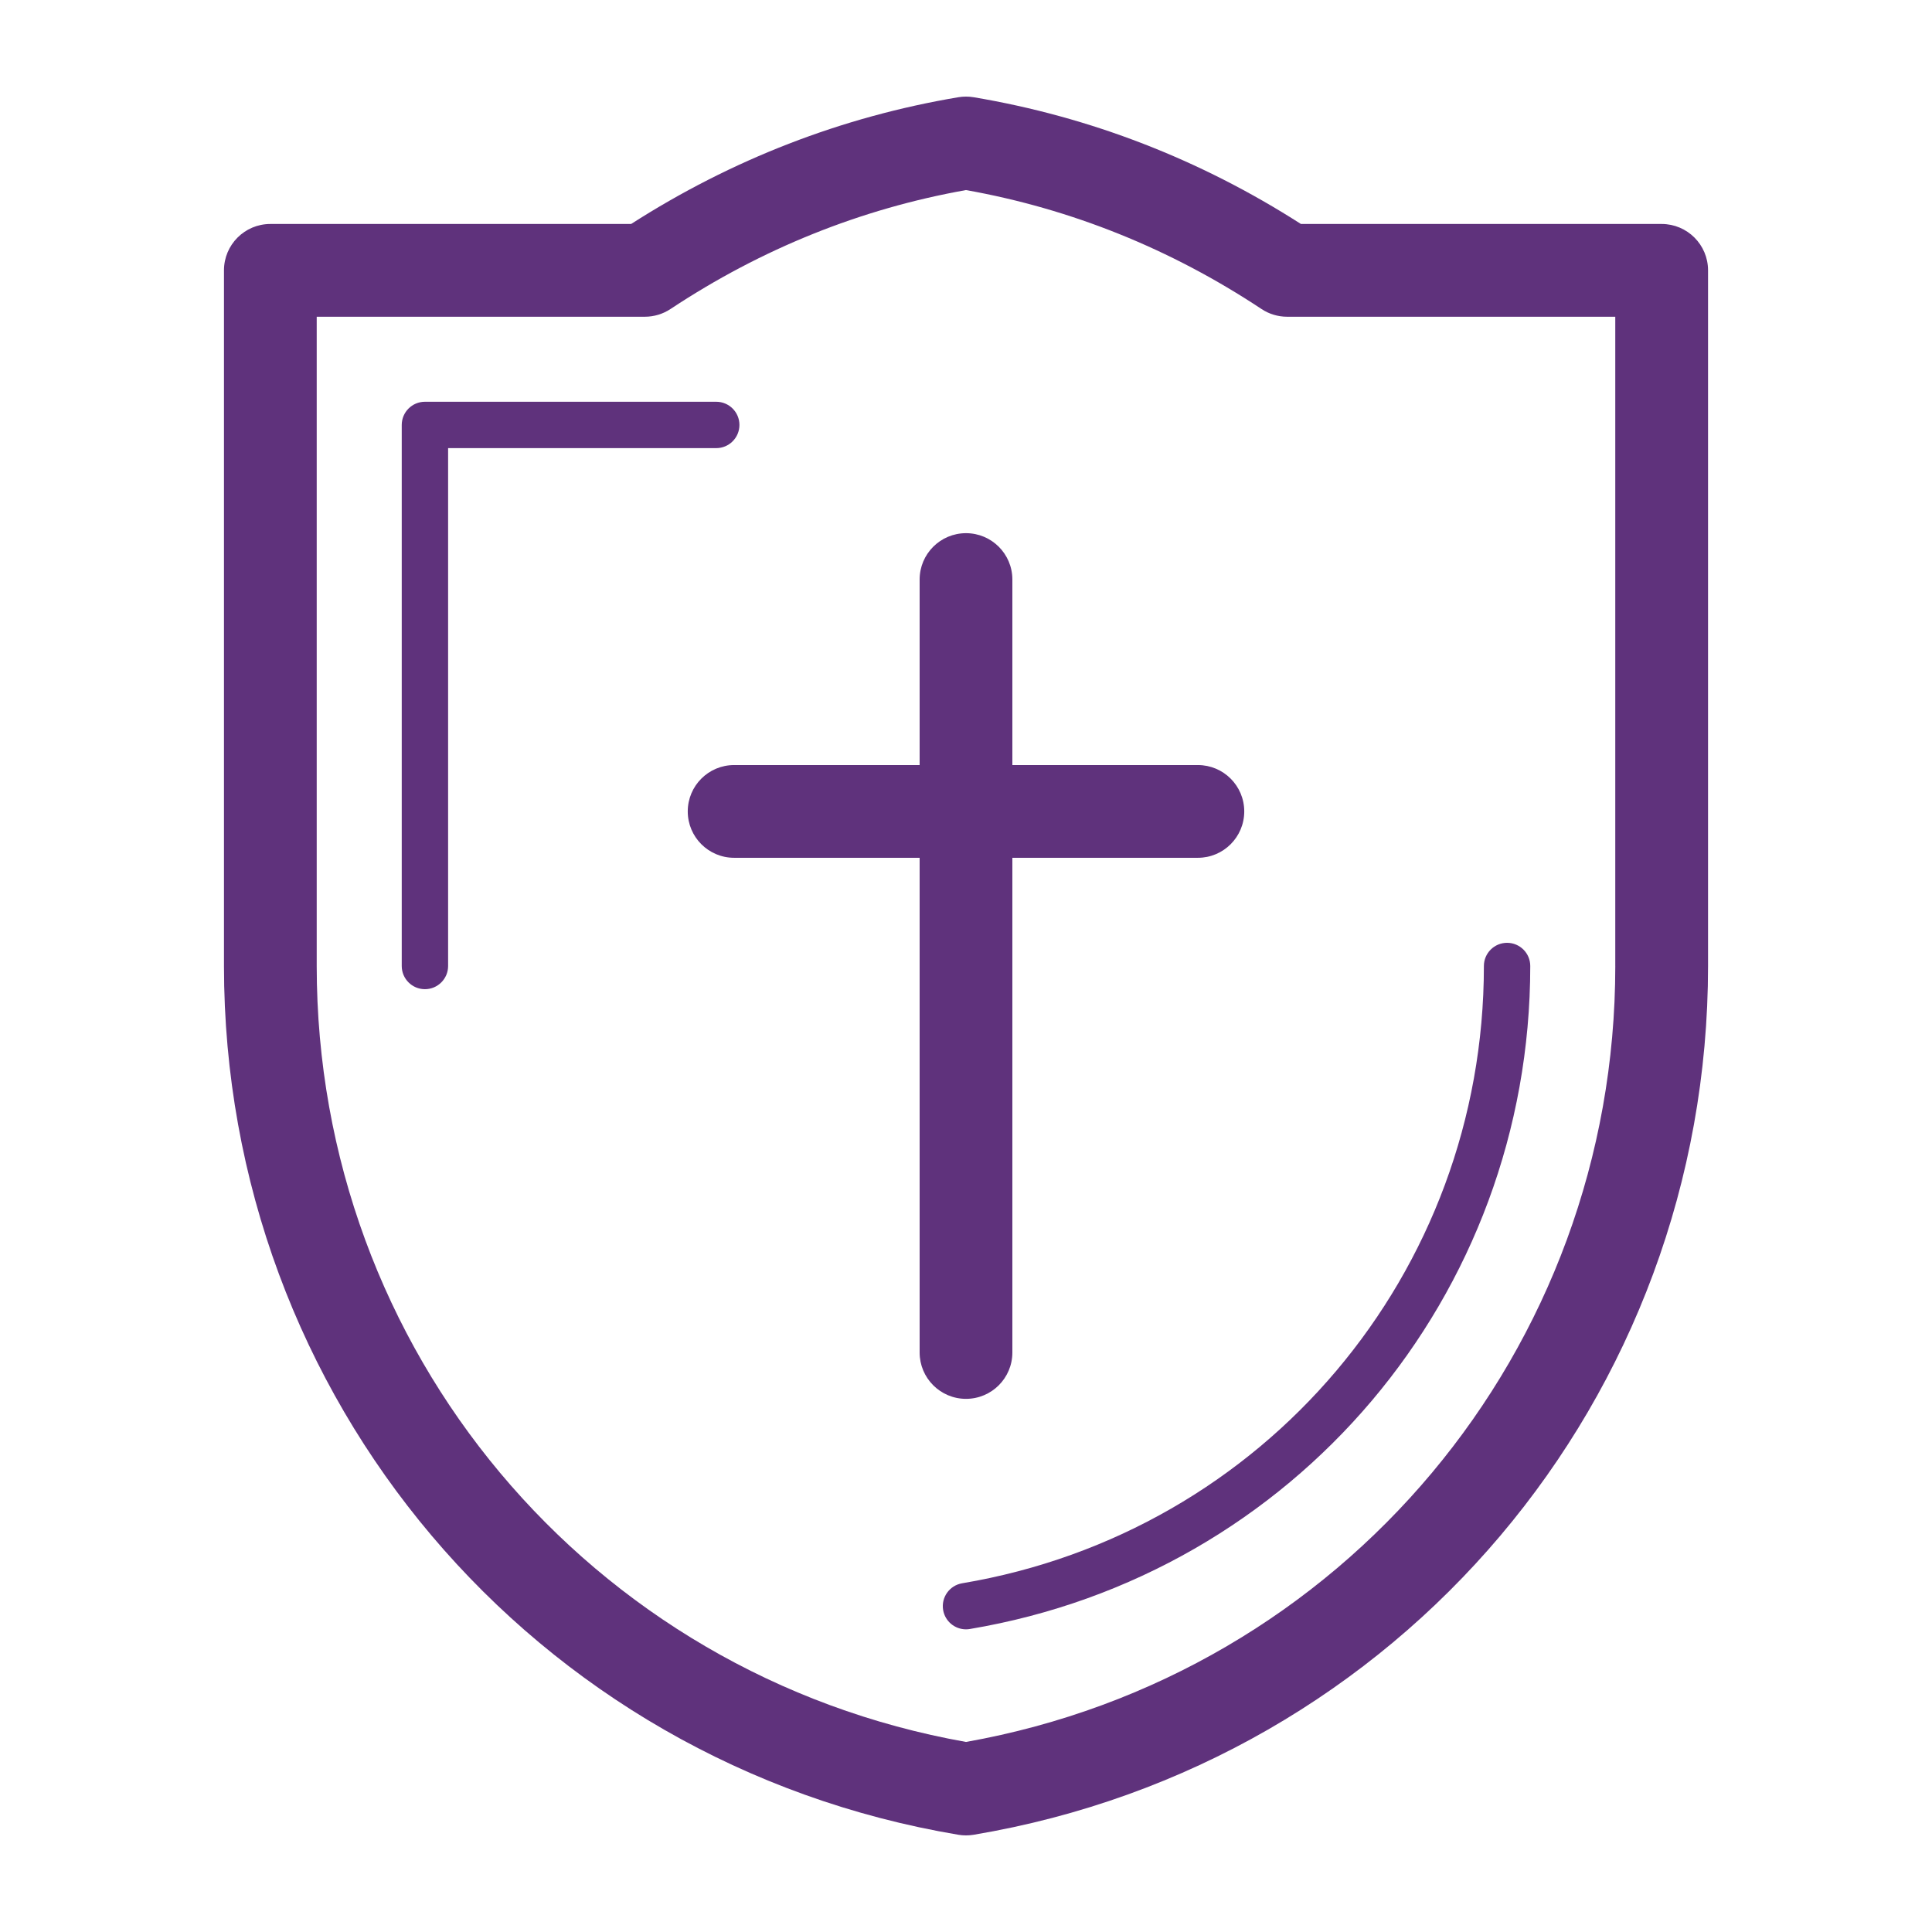
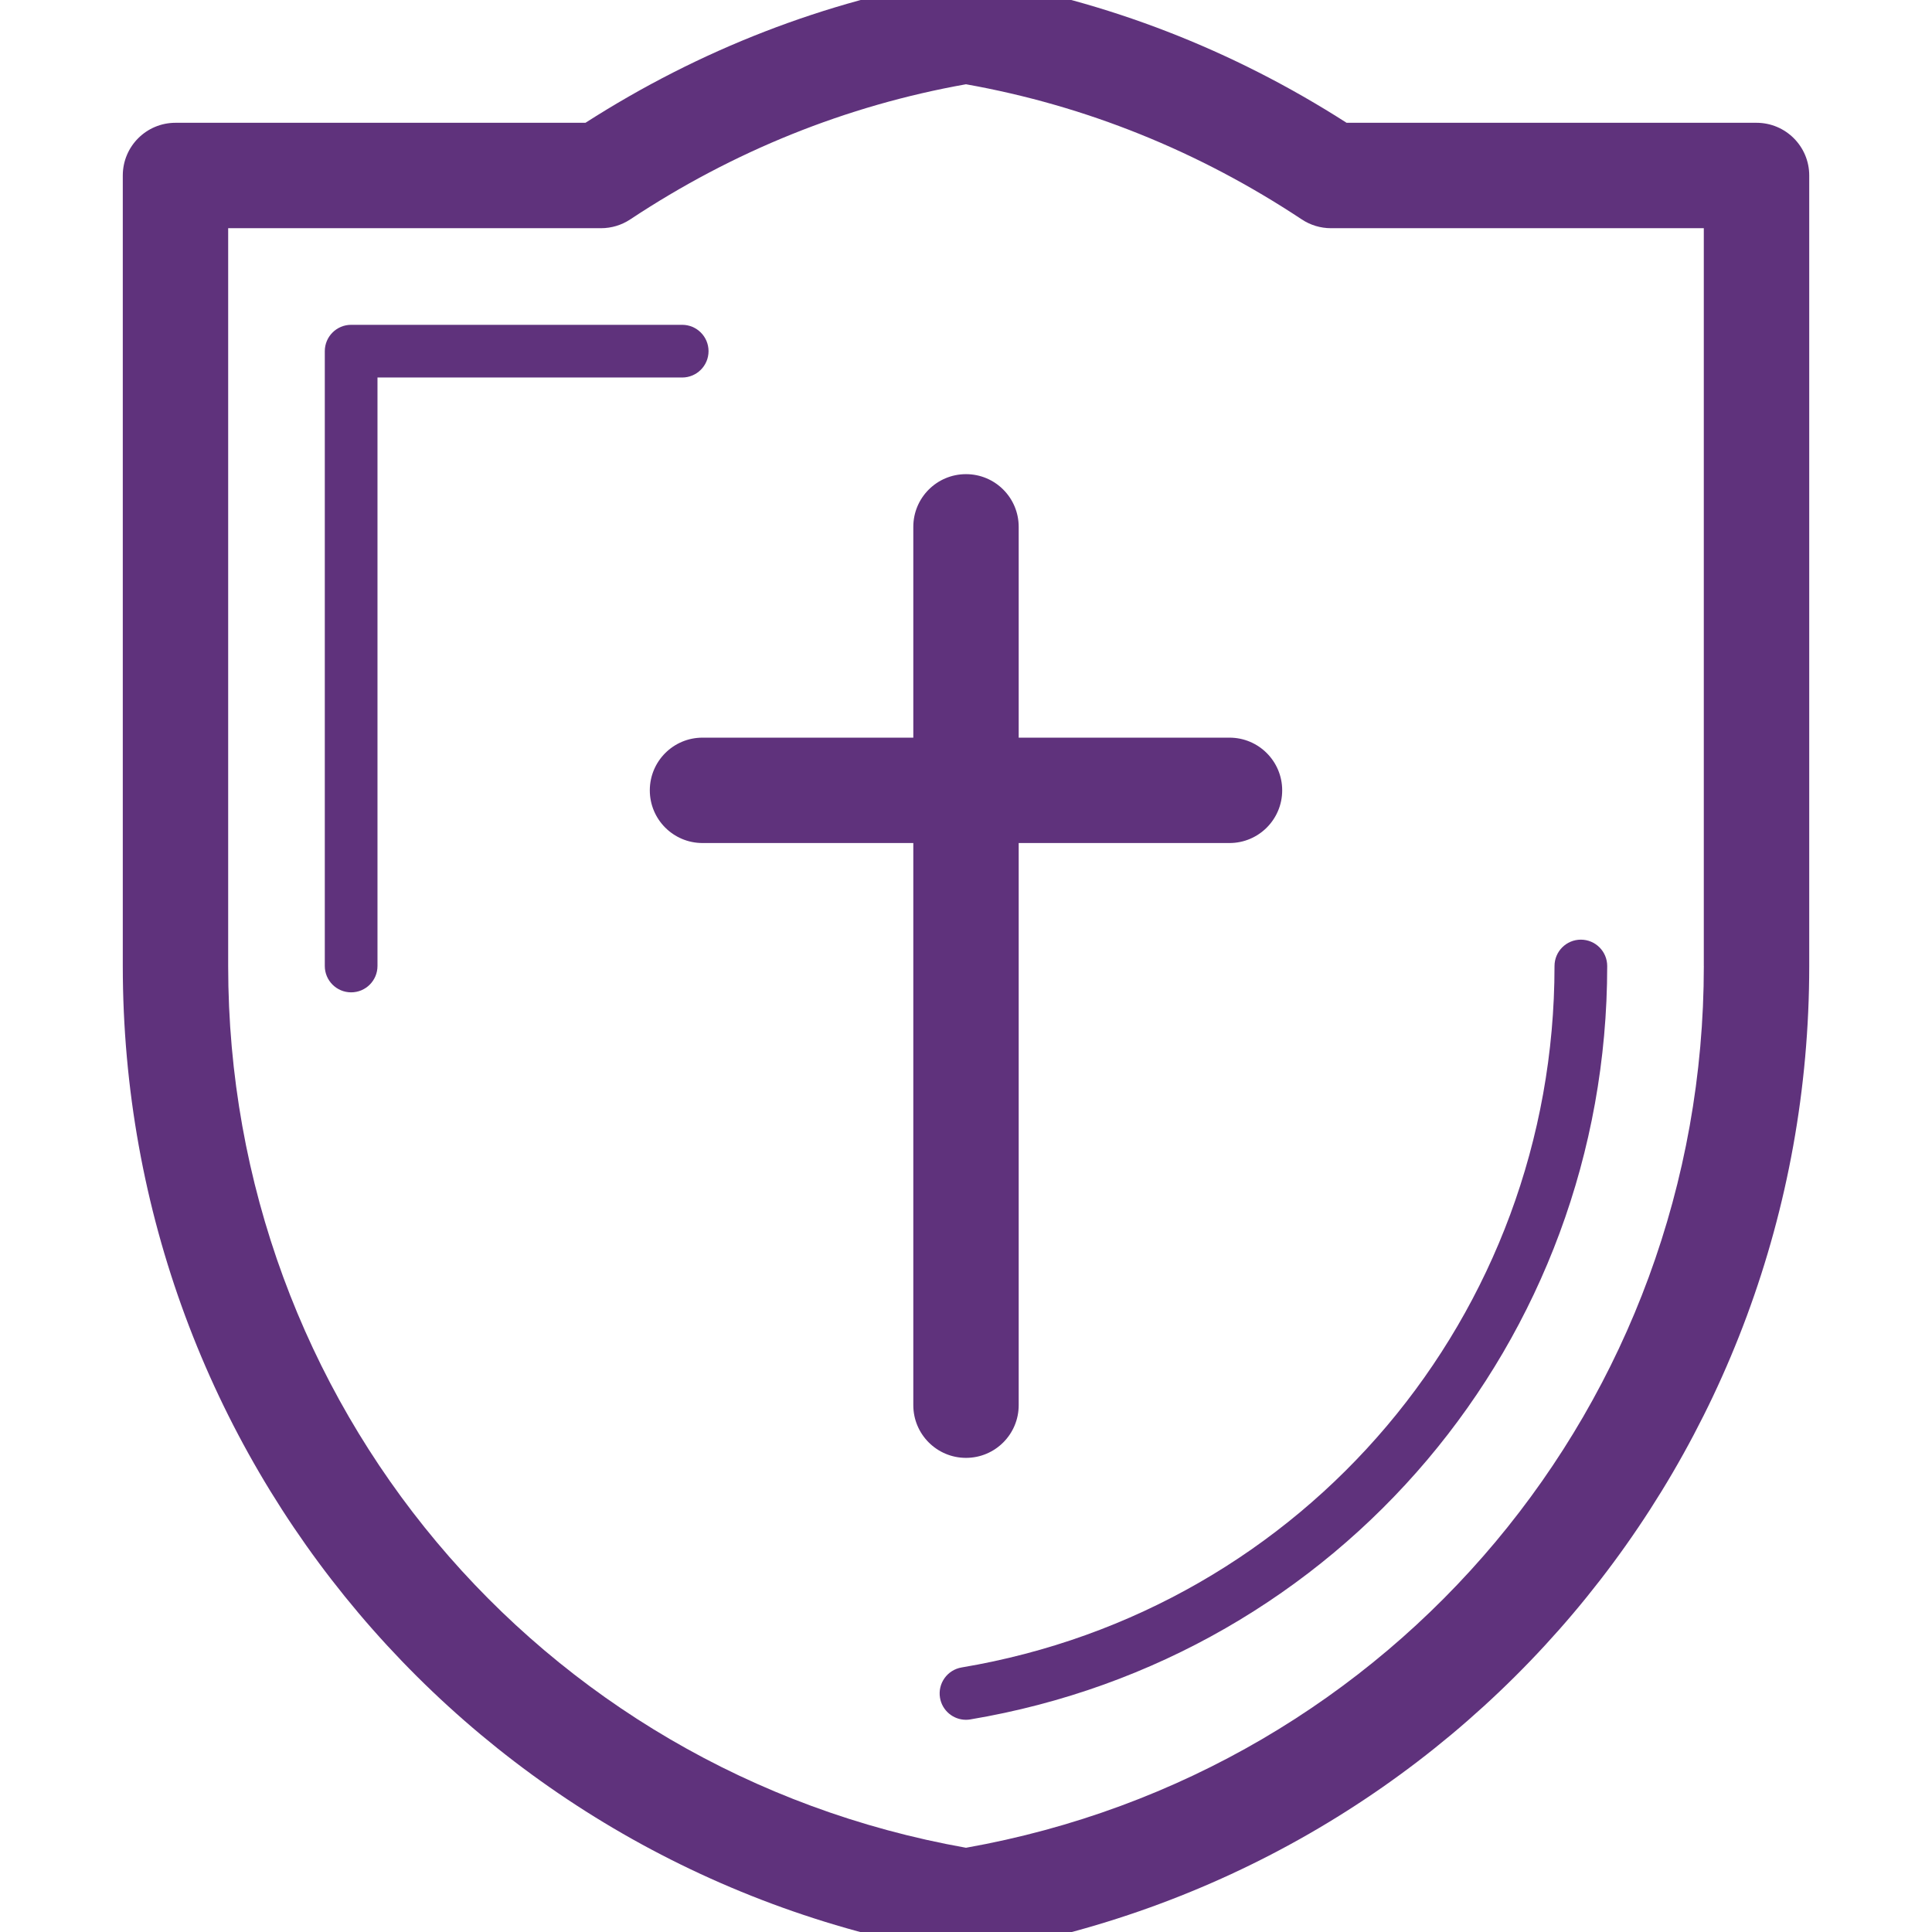
- <svg xmlns="http://www.w3.org/2000/svg" fill="#5F327C" version="1.1" x="0px" y="0px" viewBox="0 0 100 100" enable-background="new 0 0 100 100" xml:space="preserve">
+ <svg xmlns="http://www.w3.org/2000/svg" fill="#5F327C" version="1.1" x="0px" y="0px" viewBox="6 6 88 88" enable-background="new 0 0 100 100" xml:space="preserve">
  <g>
    <path fill="#5F327C" d="M86.007,11.593H67.335c-5.215-3.341-10.91-5.547-16.937-6.56c-0.264-0.044-0.531-0.044-0.795,0   c-6.026,1.012-11.72,3.218-16.936,6.56H13.993c-1.326,0-2.4,1.074-2.4,2.4V50c0,22.359,15.986,41.271,38.011,44.967   C49.734,94.989,49.867,95,50,95s0.266-0.011,0.397-0.033C72.422,91.271,88.408,72.36,88.408,50V13.993   C88.408,12.667,87.332,11.593,86.007,11.593z M83.607,50c0,19.871-14.108,36.698-33.607,40.163   C30.502,86.698,16.393,69.872,16.393,50V16.394h16.985c0.472,0,0.933-0.139,1.326-0.399c4.703-3.116,9.846-5.187,15.295-6.157   c5.45,0.971,10.593,3.041,15.297,6.157c0.392,0.26,0.853,0.399,1.325,0.399h16.985V50z" />
    <path fill="#5F327C" d="M48.816,83.332c0.098,0.586,0.607,1.002,1.182,1.002c0.066,0,0.133-0.005,0.2-0.017   C67.007,81.496,79.206,67.063,79.206,50c0-0.663-0.538-1.2-1.2-1.2c-0.663,0-1.2,0.538-1.2,1.2   c0,15.886-11.357,29.323-27.004,31.95C49.147,82.06,48.707,82.679,48.816,83.332z" />
    <path fill="#5F327C" d="M38.273,21.995c0-0.663-0.538-1.2-1.2-1.2H21.994c-0.663,0-1.2,0.538-1.2,1.2V50c0,0.663,0.538,1.2,1.2,1.2   c0.663,0,1.2-0.538,1.2-1.2V23.195h13.878C37.735,23.195,38.273,22.657,38.273,21.995z" />
    <path fill="#5F327C" d="M52.4,70.004V44.399h9.602c1.325,0,2.4-1.074,2.4-2.4s-1.075-2.4-2.4-2.4H52.4v-9.602   c0-1.326-1.074-2.4-2.4-2.4s-2.4,1.074-2.4,2.4v9.602h-9.602c-1.326,0-2.4,1.074-2.4,2.4s1.074,2.4,2.4,2.4H47.6v25.605   c0,1.325,1.074,2.4,2.4,2.4S52.4,71.33,52.4,70.004z" />
  </g>
</svg>
